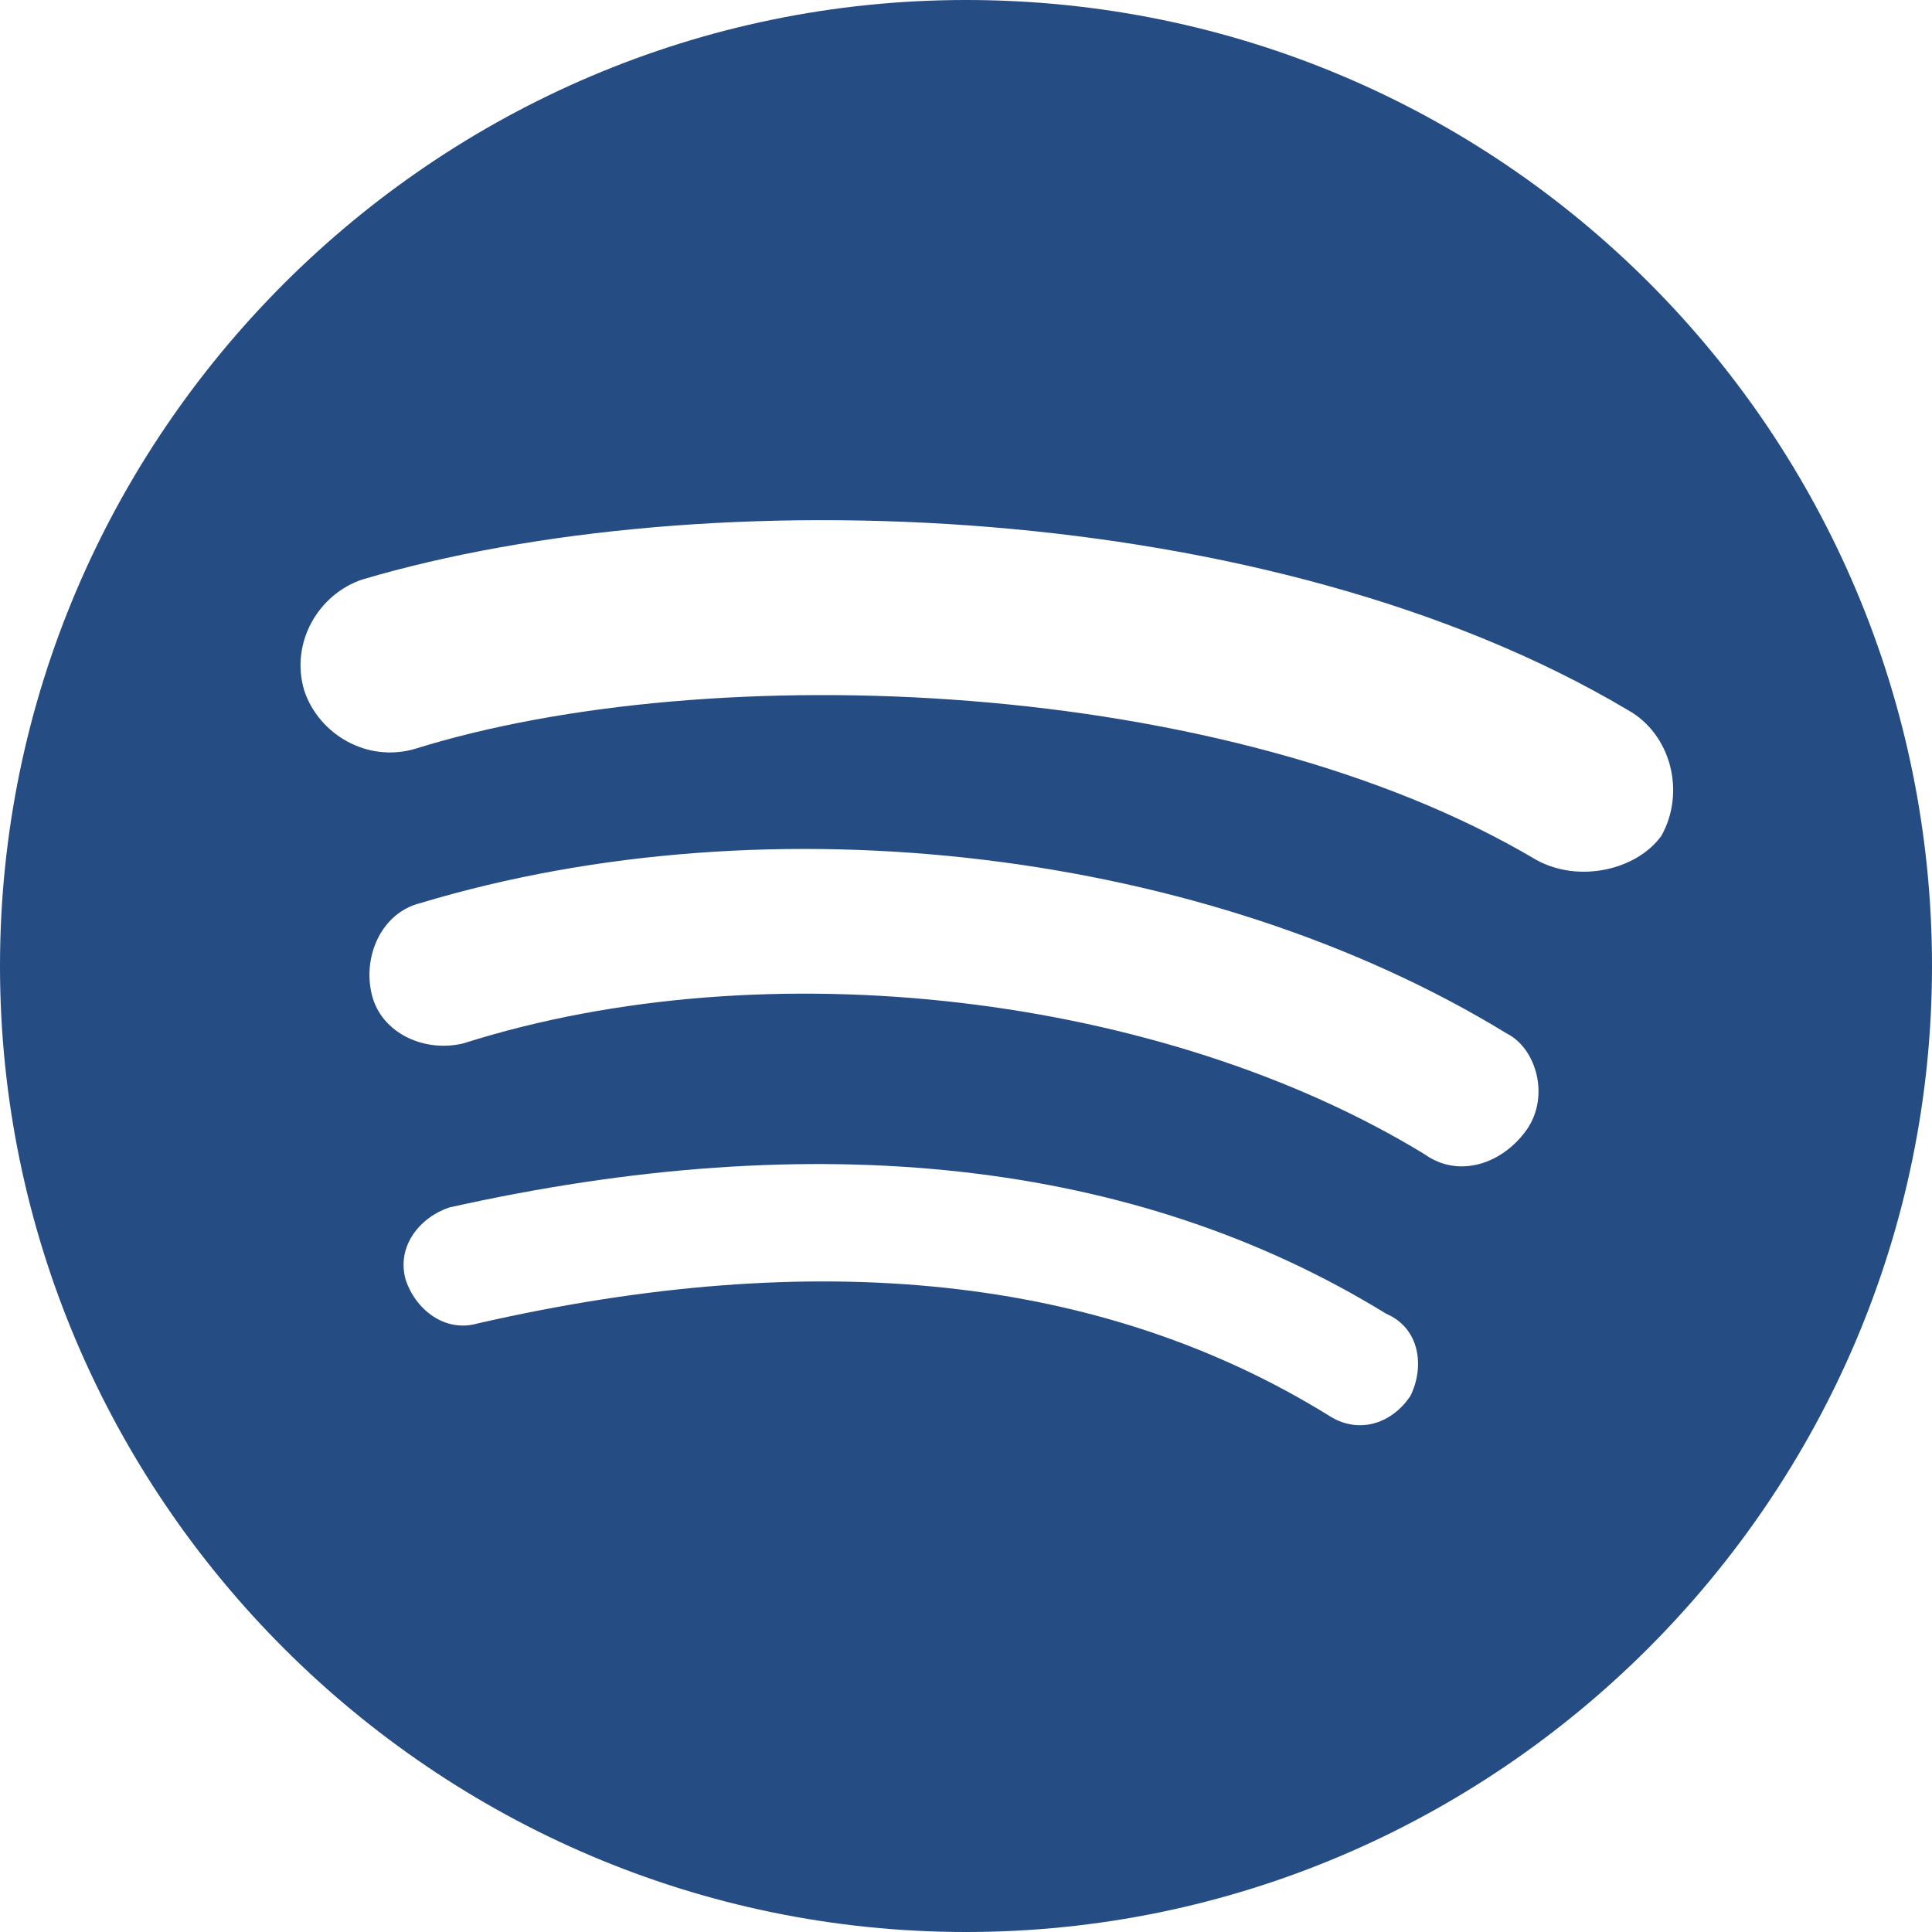
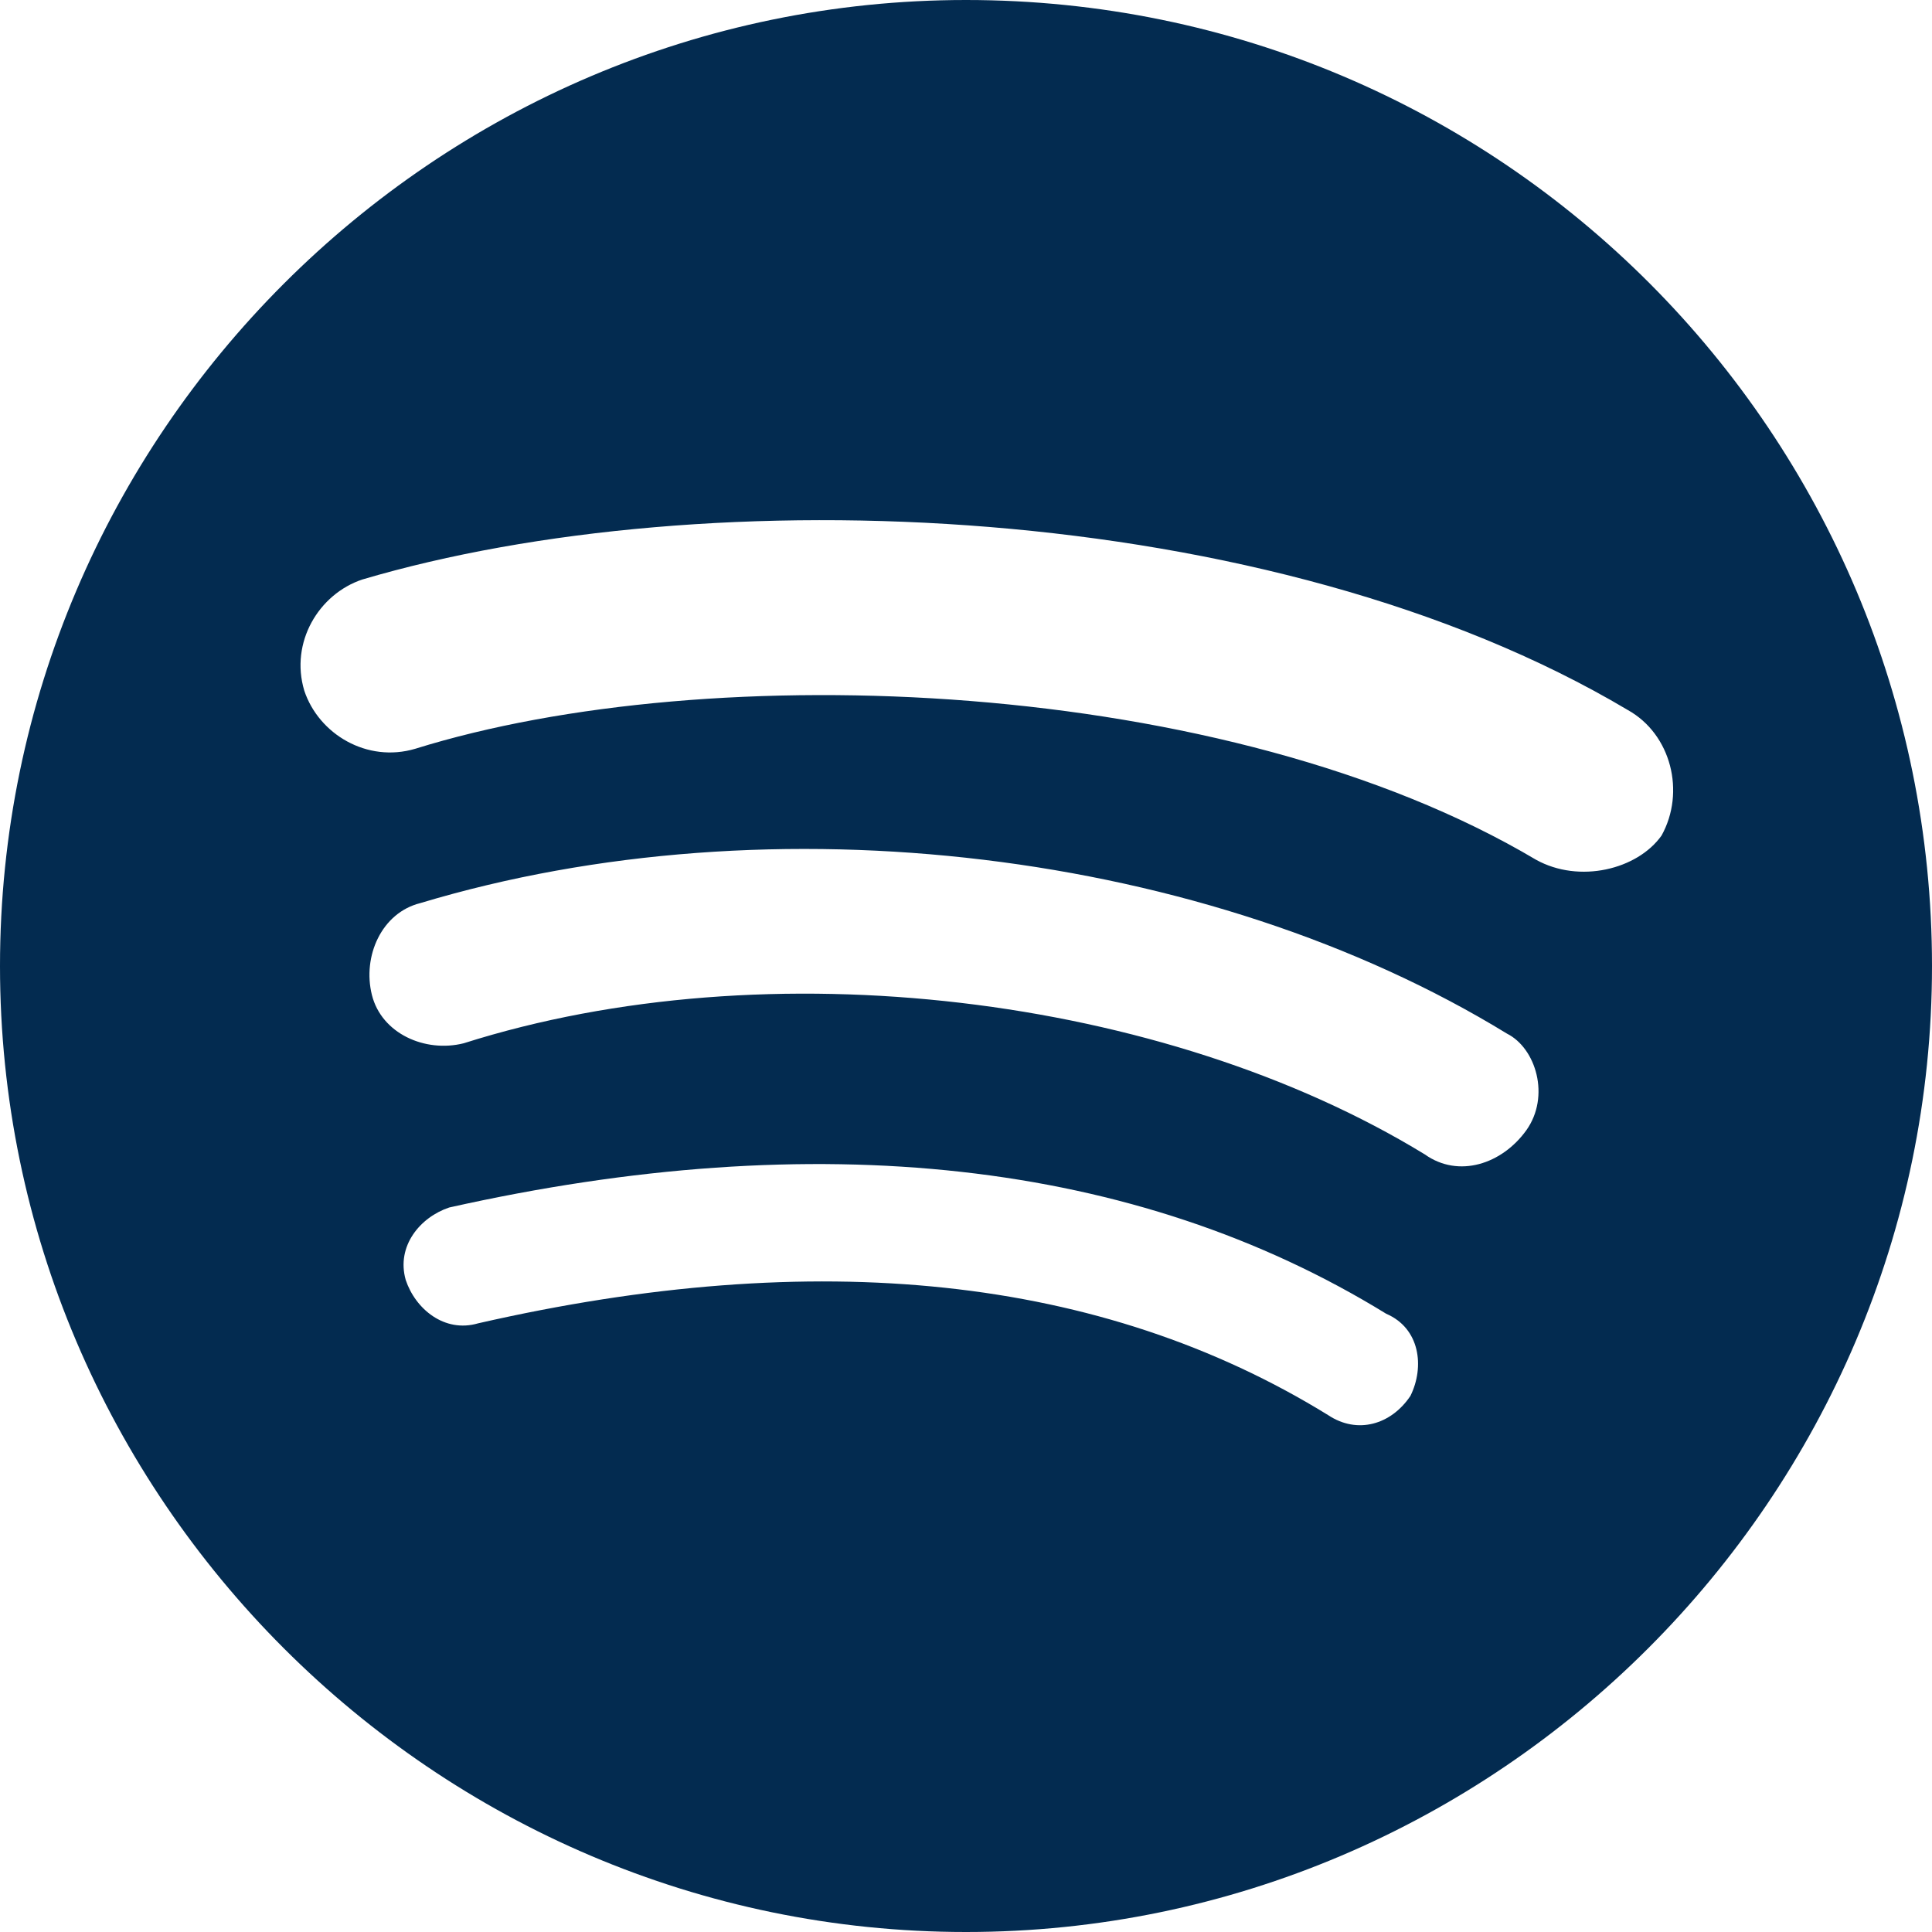
<svg xmlns="http://www.w3.org/2000/svg" role="img" viewBox="0 0 24 24">
-   <path fill="#264C84" d="M12 0C5.4 0 0 5.4 0 12s5.4 12 12 12 12-5.4 12-12S18.66 0 12 0zm5.521 17.34c-.24.359-.66.48-1.021.24-2.82-1.74-6.36-2.101-10.561-1.141-.418.122-.779-.179-.899-.539-.12-.421.18-.78.54-.9 4.56-1.021 8.52-.6 11.64 1.32.42.18.479.659.301 1.02zm1.44-3.3c-.301.42-.841.6-1.262.3-3.239-1.98-8.159-2.58-11.939-1.38-.479.12-1.02-.12-1.14-.6-.12-.48.12-1.021.6-1.141C9.6 9.9 15 10.561 18.72 12.84c.361.181.54.78.241 1.2zm.12-3.36C15.24 8.4 8.82 8.16 5.16 9.301c-.6.179-1.2-.181-1.38-.721-.18-.601.18-1.2.72-1.381 4.26-1.26 11.28-1.02 15.721 1.621.539.3.719 1.02.419 1.56-.299.421-1.02.599-1.559.3z" />
+   <path fill="#032b50" d="M12 0C5.4 0 0 5.4 0 12s5.4 12 12 12 12-5.4 12-12S18.66 0 12 0zm5.521 17.34c-.24.359-.66.48-1.021.24-2.82-1.74-6.36-2.101-10.561-1.141-.418.122-.779-.179-.899-.539-.12-.421.18-.78.54-.9 4.56-1.021 8.52-.6 11.64 1.32.42.18.479.659.301 1.02zm1.44-3.3c-.301.42-.841.6-1.262.3-3.239-1.98-8.159-2.58-11.939-1.38-.479.12-1.02-.12-1.14-.6-.12-.48.12-1.021.6-1.141C9.6 9.9 15 10.561 18.72 12.84c.361.181.54.78.241 1.2zm.12-3.36C15.24 8.4 8.82 8.16 5.16 9.301c-.6.179-1.2-.181-1.38-.721-.18-.601.18-1.2.72-1.381 4.26-1.26 11.28-1.02 15.721 1.621.539.3.719 1.02.419 1.56-.299.421-1.02.599-1.559.3z" />
</svg>
